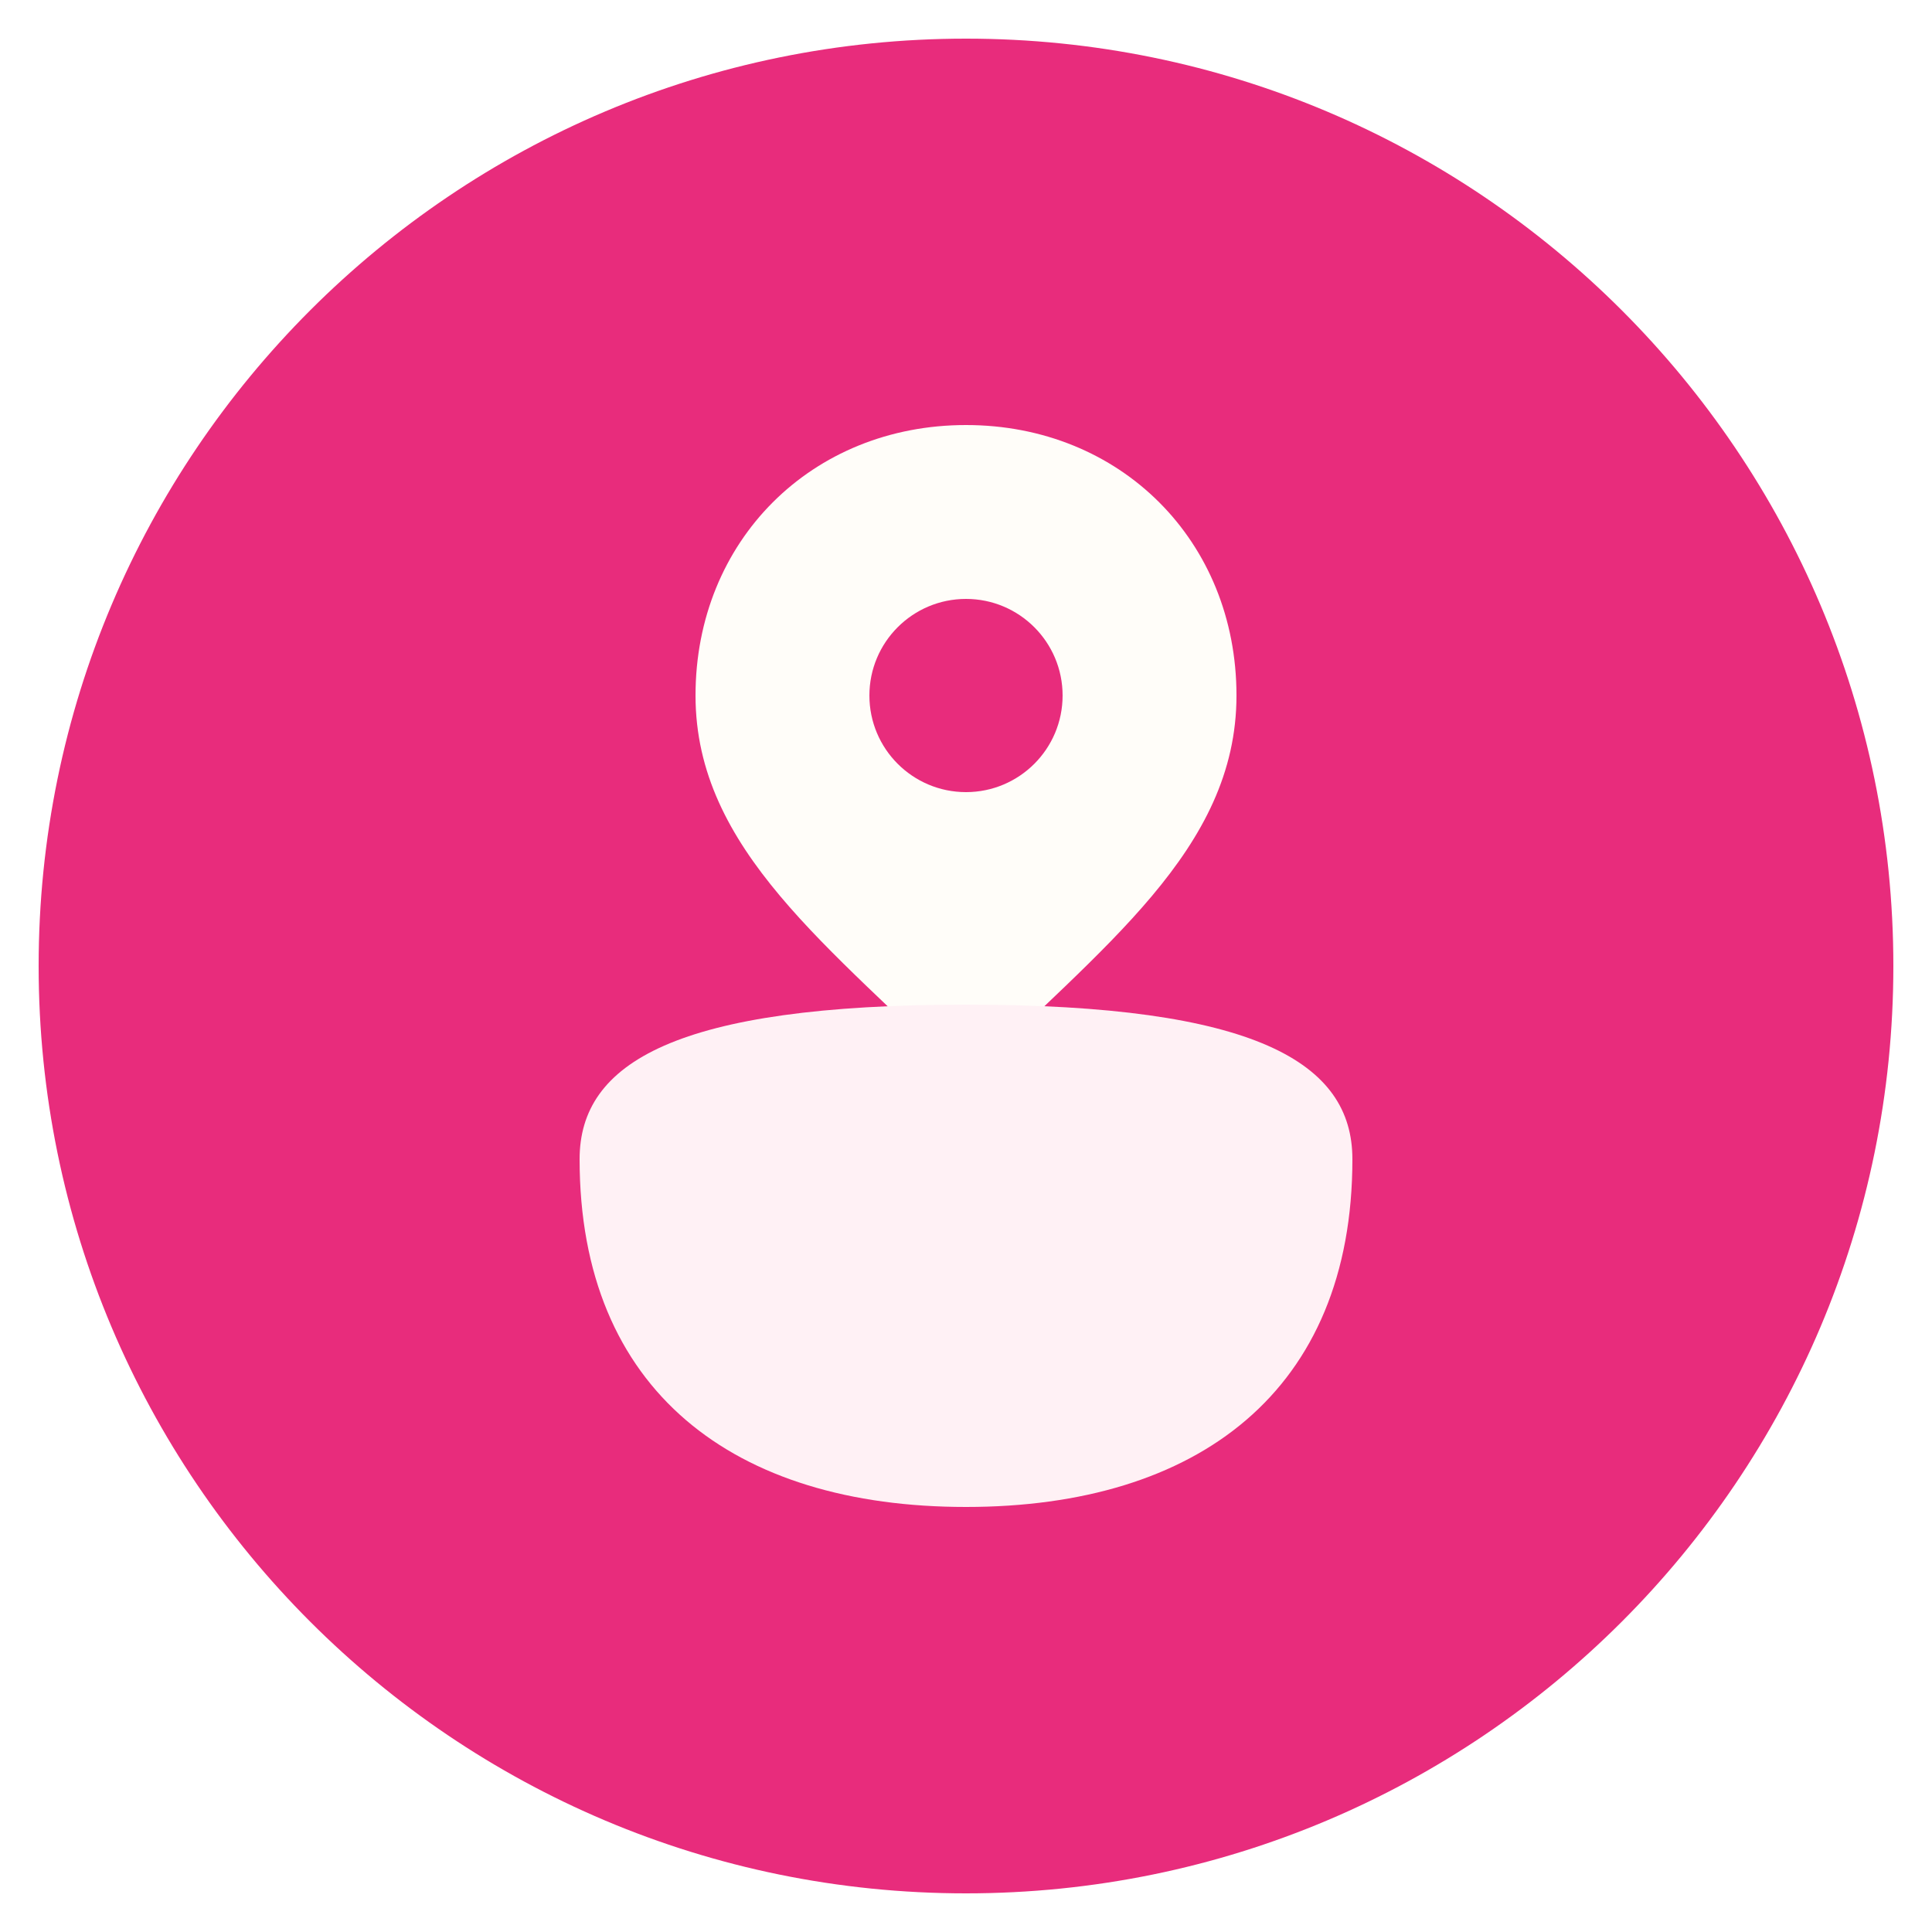
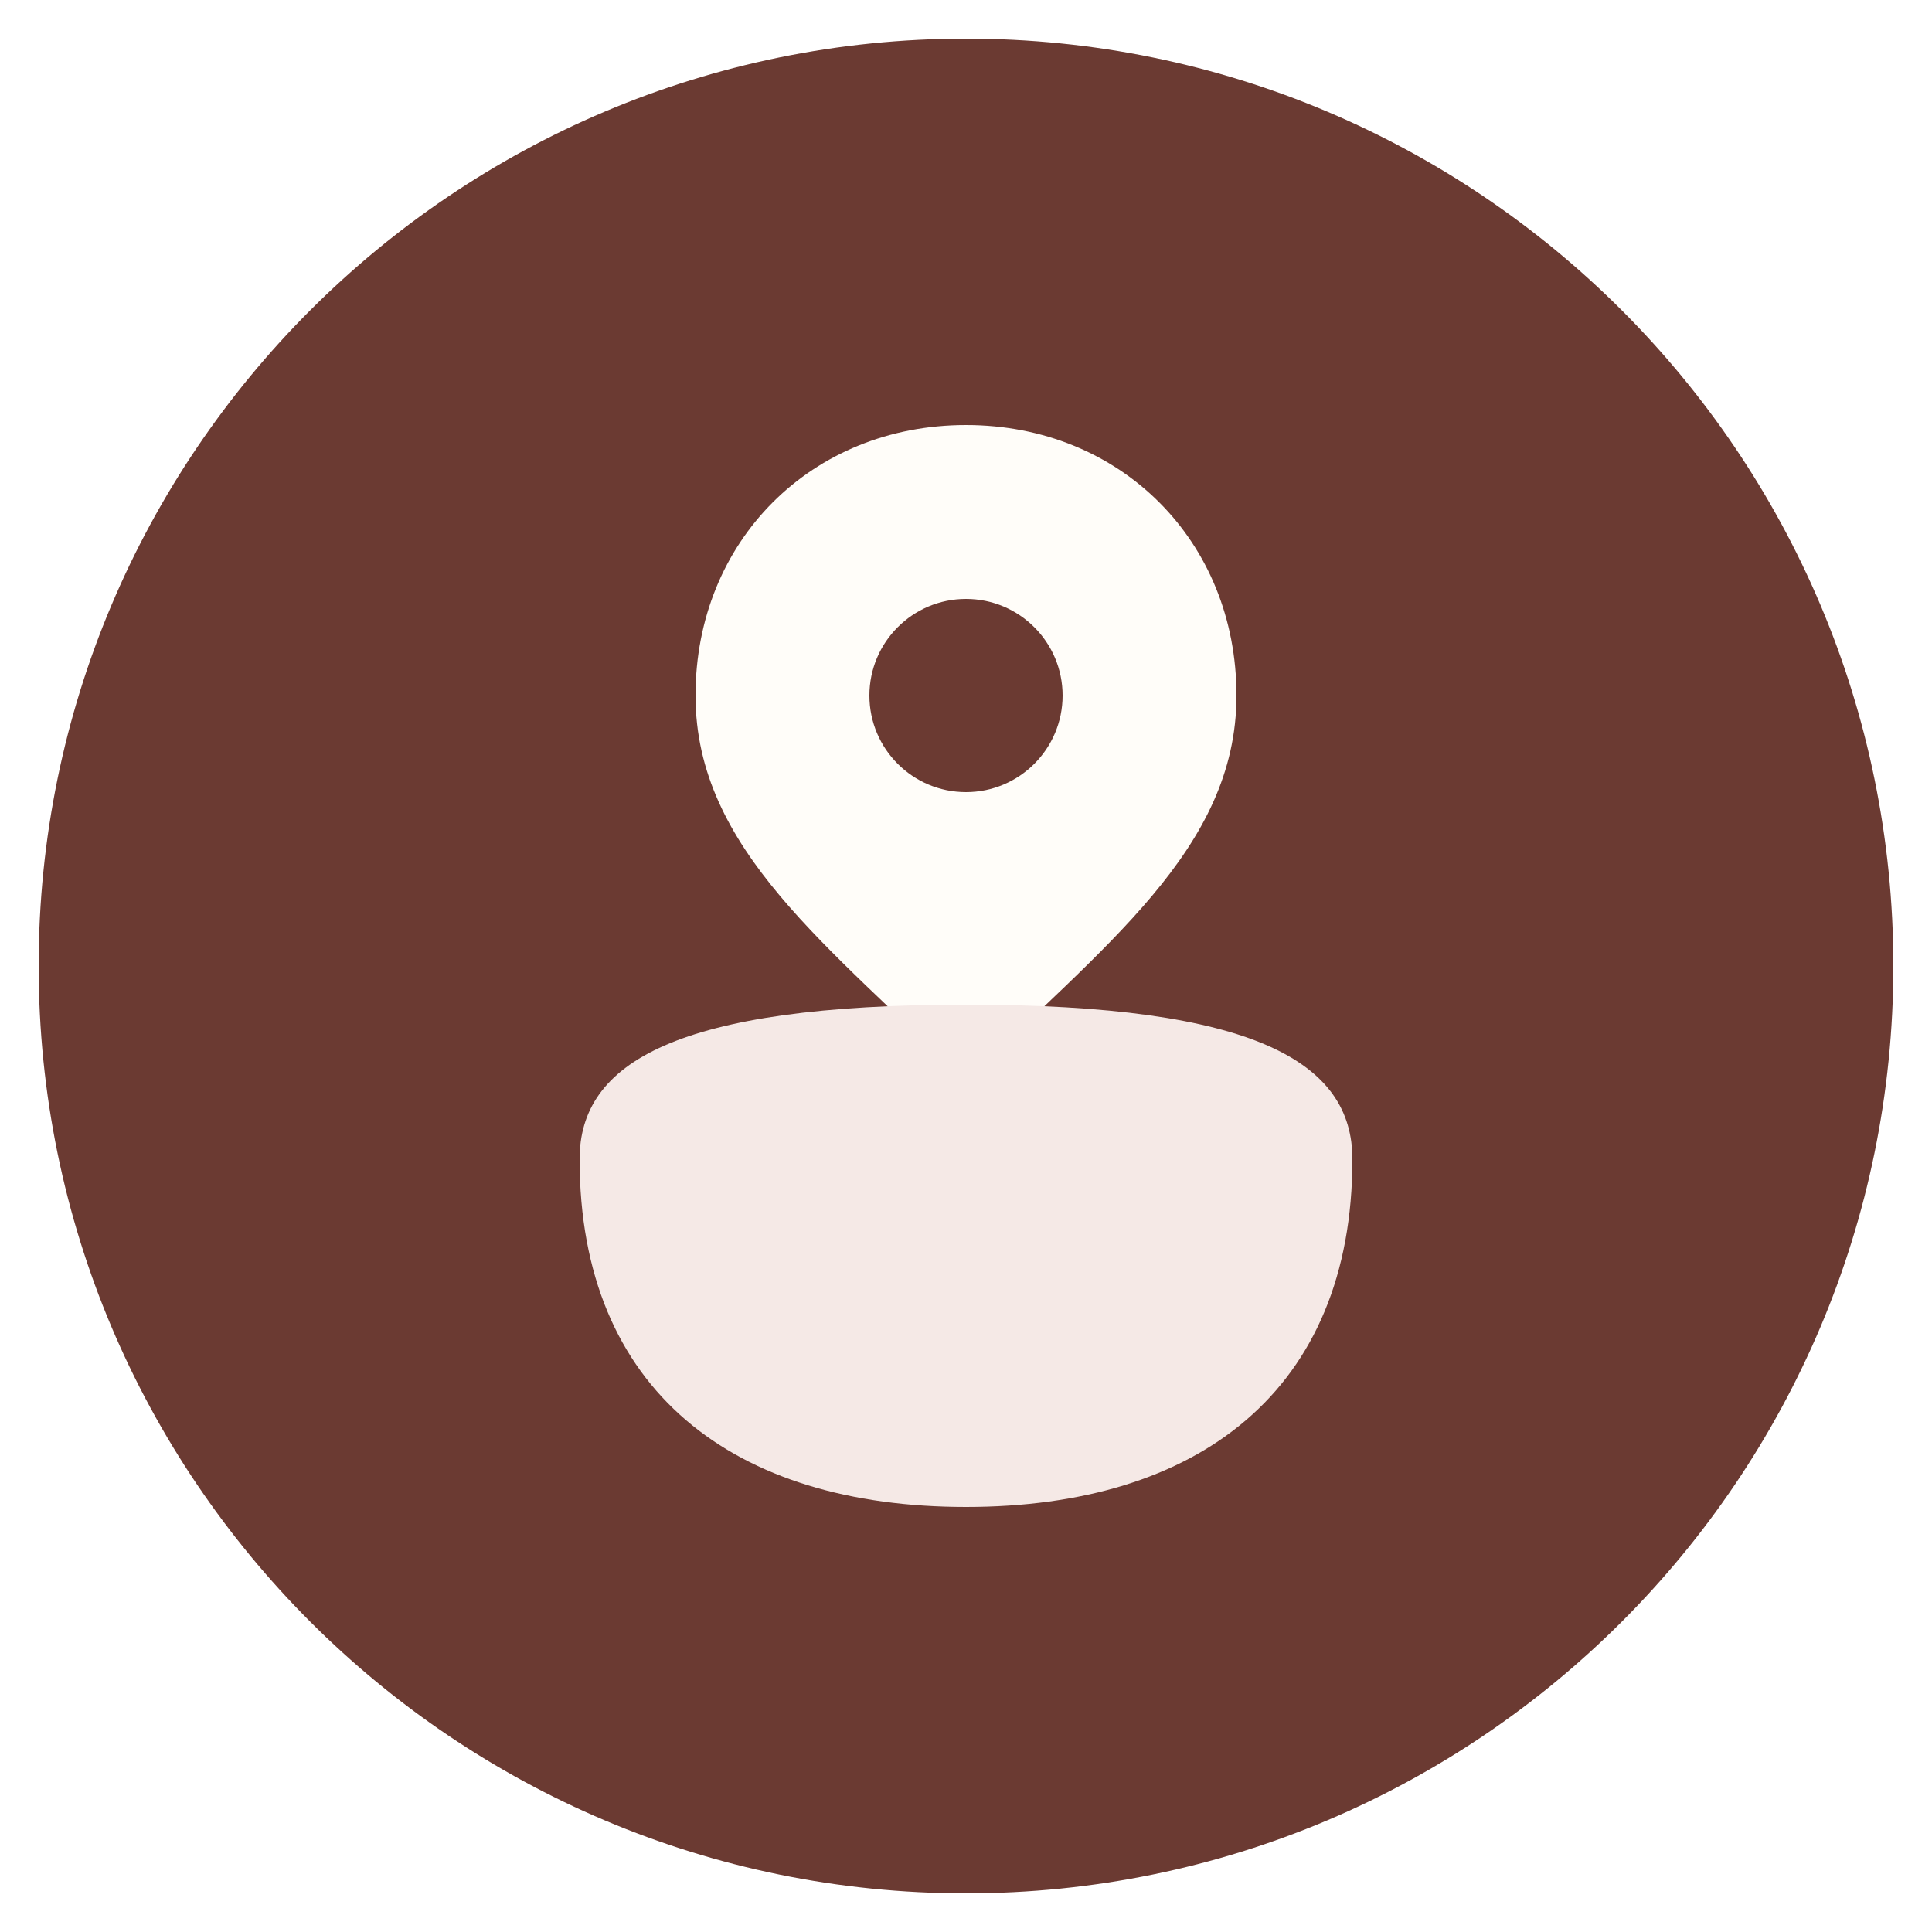
<svg xmlns="http://www.w3.org/2000/svg" viewBox="0 0 100 100" fill="none">
-   <circle cx="50" cy="50" r="48" fill="#E82C7C" />
+   <circle cx="50" cy="50" r="48" fill="#6B3A32" />
  <path d="M50 22C42 22 36 28 36 36C36 44 43 49 50 56C57 49 64 44 64 36C64 28 58 22 50 22Z" fill="#FFFDF9" />
-   <path d="M30 60C30 55 35 52 50 52C65 52 70 55 70 60C70 72 62 78 50 78C38 78 30 72 30 60Z" fill="#FFF1F5" />
-   <circle cx="50" cy="36" r="5" fill="#E82C7C" />
+   <path d="M30 60C30 55 35 52 50 52C65 52 70 55 70 60C70 72 62 78 50 78C38 78 30 72 30 60Z" fill="#F5E9E6" />
+   <circle cx="50" cy="36" r="5" fill="#6B3A32" />
</svg>
